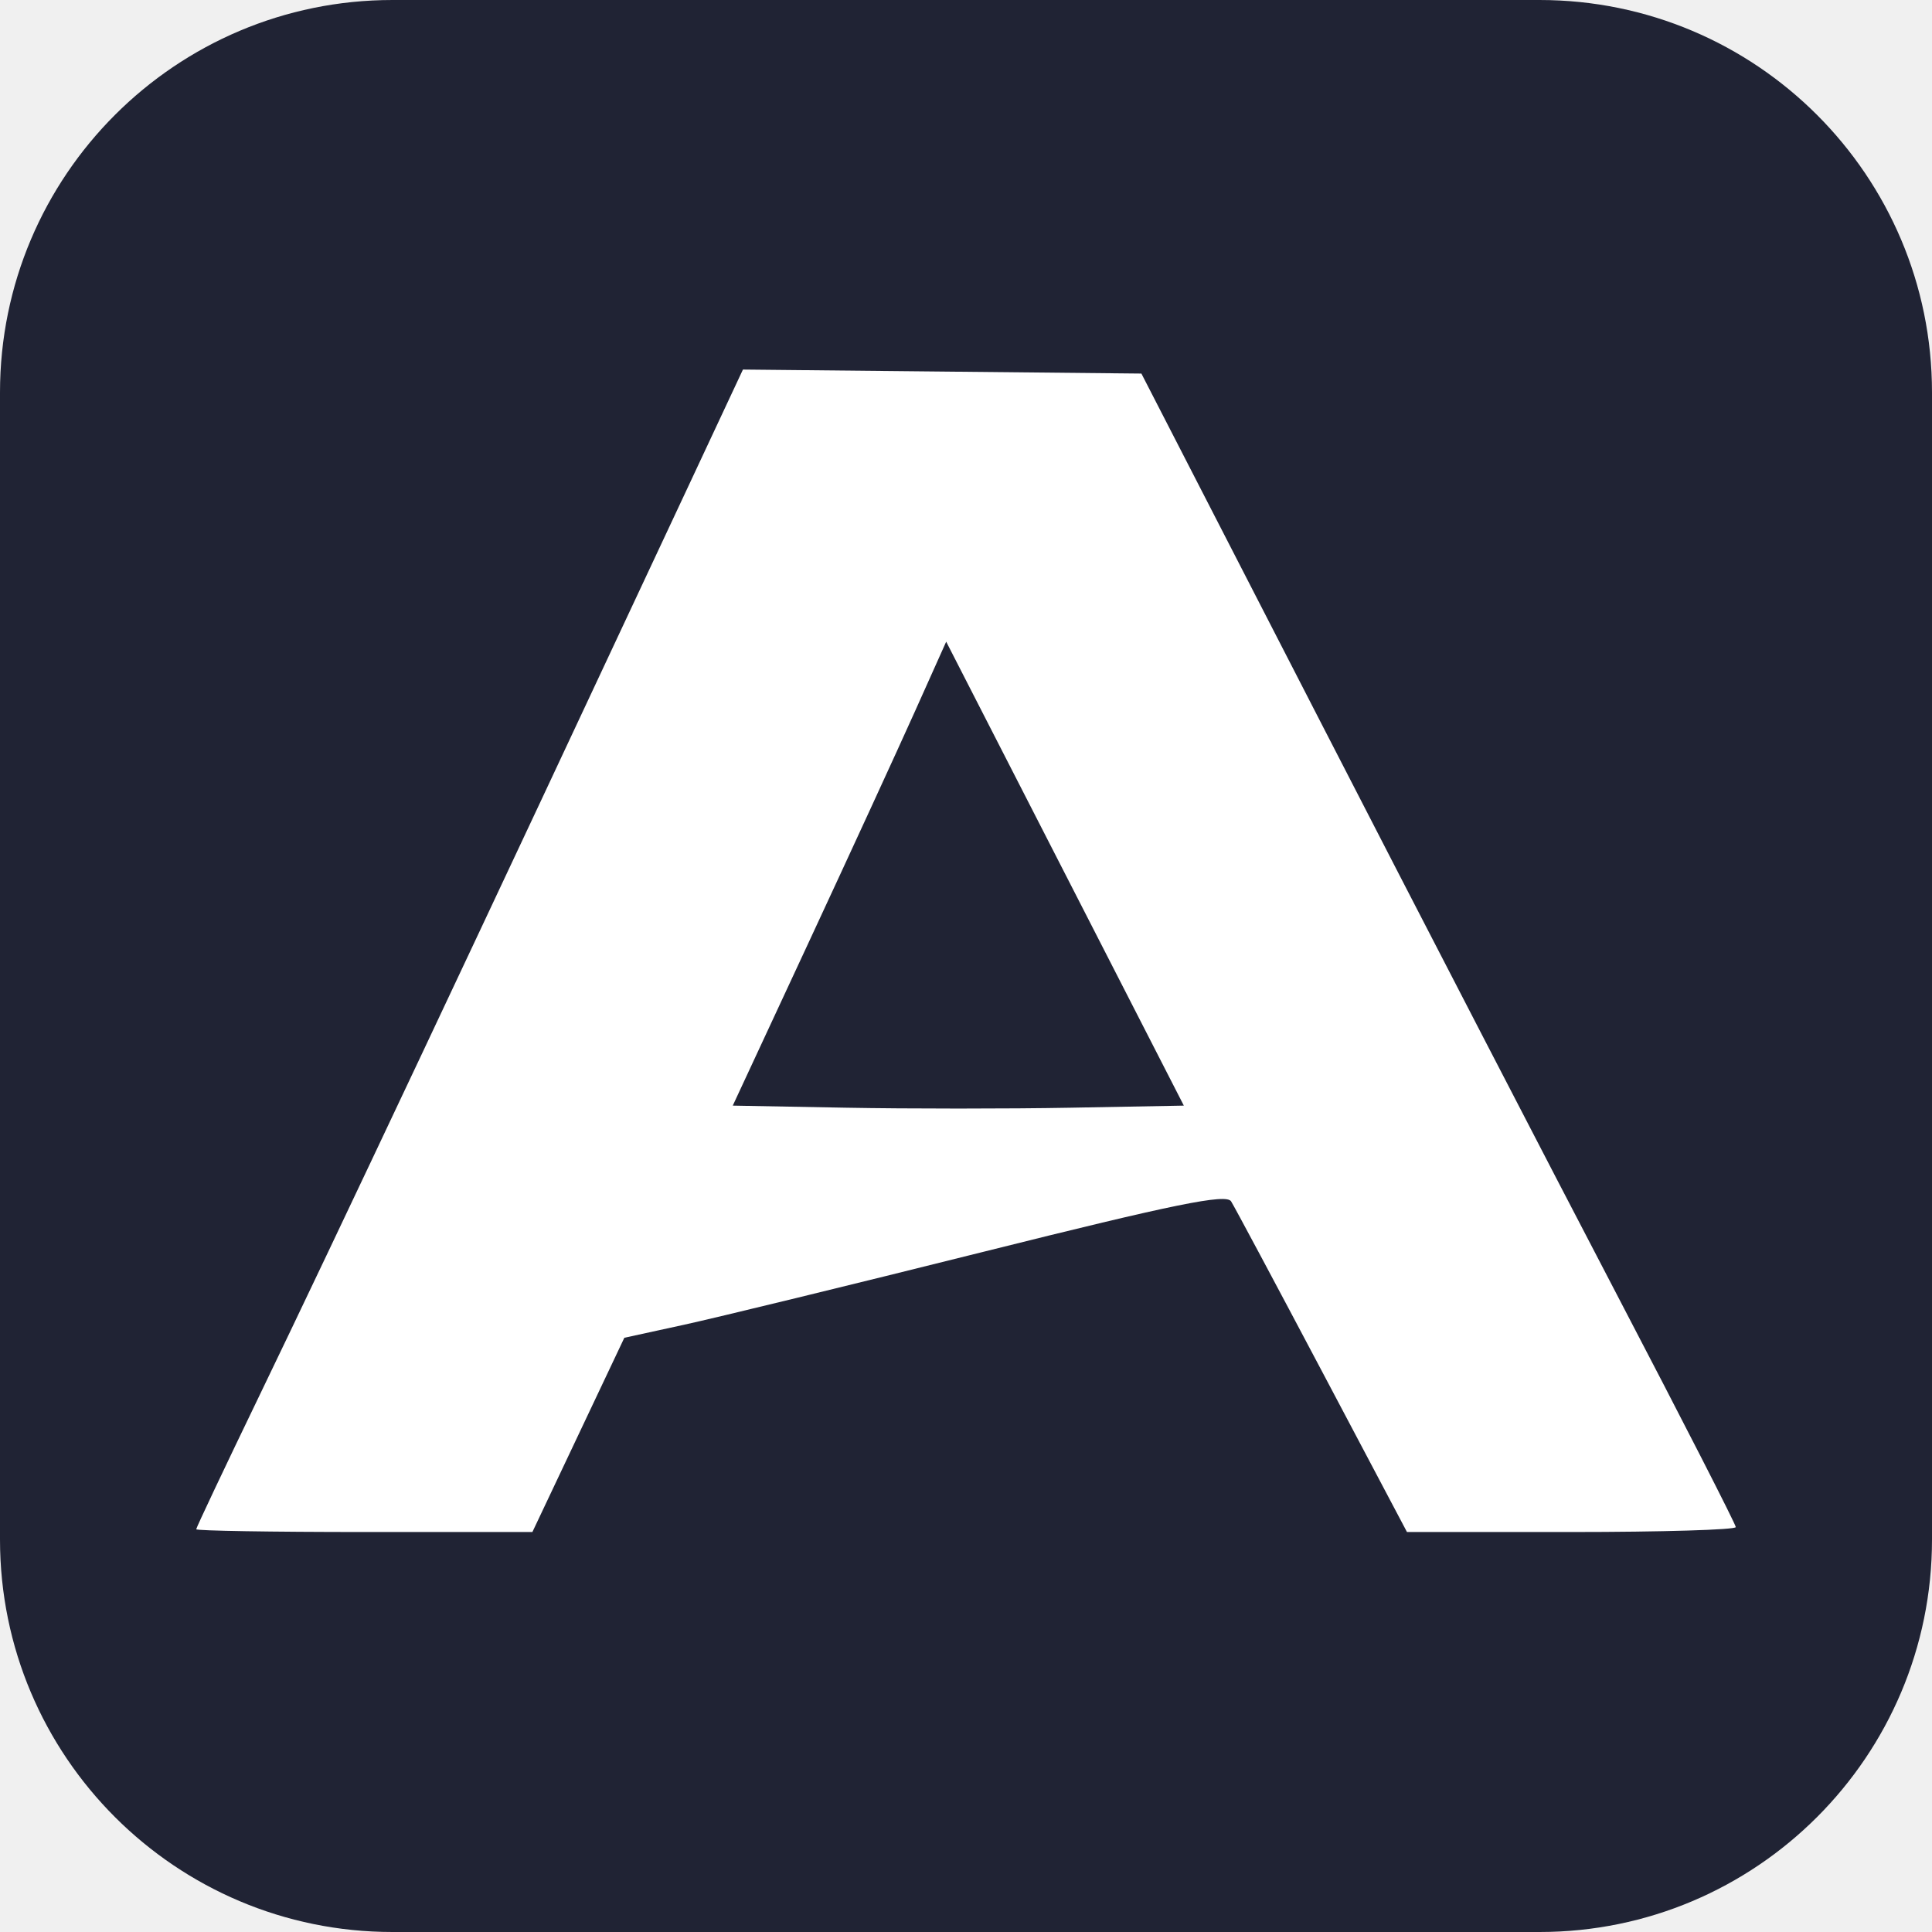
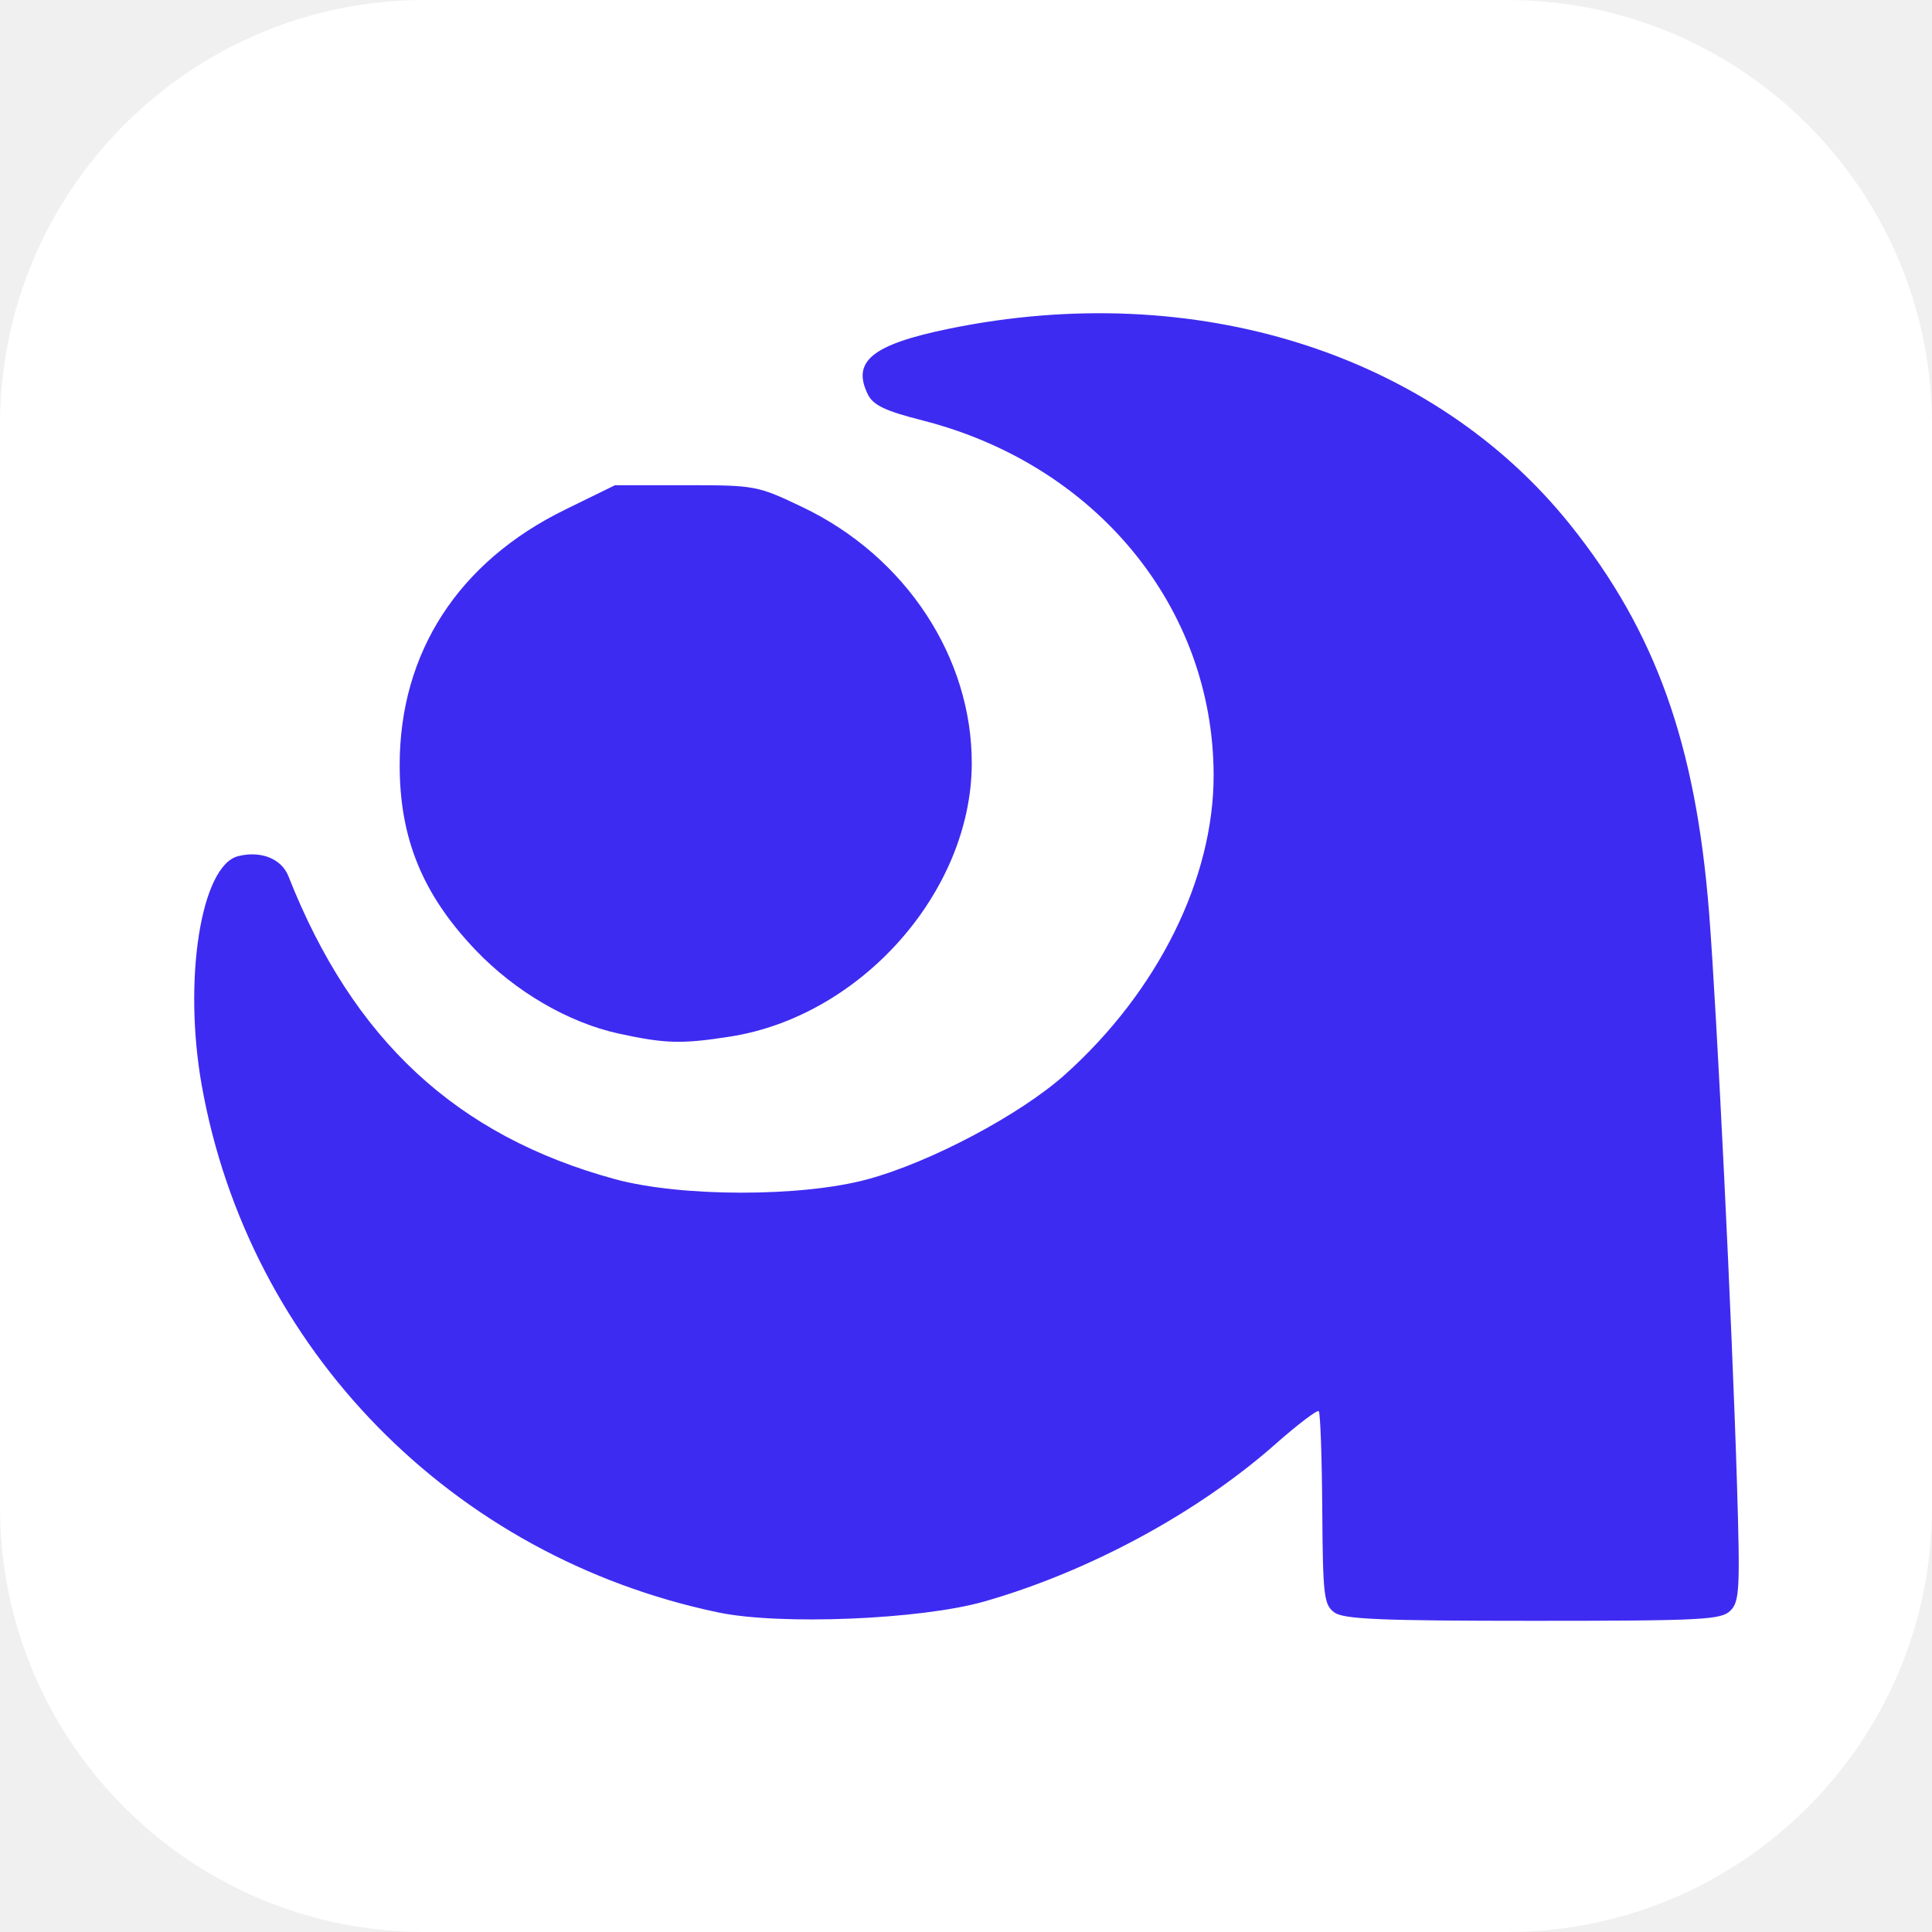
- <svg xmlns="http://www.w3.org/2000/svg" viewBox="0 0 256 256">
-   <rect width="256" height="256" rx="52" fill="#202334" />
-   <path transform="translate(20 42)" fill="#fff" fill-rule="evenodd" d="M 71.300 22.234 C 42.497 83.786, 24.353 122.252, 14.393 142.884 C 9.777 152.445, 6 160.433, 6 160.634 C 6 160.835, 16.023 161, 28.273 161 L 50.545 161 56.636 148.131 L 62.727 135.262 70.613 133.542 C 74.951 132.597, 92.856 128.234, 110.401 123.848 C 135.661 117.533, 142.474 116.146, 143.127 117.186 C 143.580 117.909, 149.009 128.063, 155.191 139.750 L 166.431 161 188.216 161 C 200.197 161, 210 160.706, 210 160.347 C 210 159.988, 202.923 146.150, 194.273 129.597 C 185.623 113.044, 167.902 78.800, 154.894 53.500 L 131.242 7.500 104.843 7.234 L 78.444 6.968 71.300 22.234  M 101.234 52.263 C 98.957 57.343, 92.595 71.175, 87.095 83 L 77.095 104.500 92.048 104.776 C 100.271 104.928, 113.720 104.928, 121.933 104.776 L 136.865 104.500 121.120 73.763 L 105.375 43.026 101.234 52.263 " />
+ <svg xmlns="http://www.w3.org/2000/svg" viewBox="0 0 1000 1000">
+   <rect width="1000" height="1000" rx="220" fill="#FFFFFF" />
+   <path transform="matrix(3.05344 0 0 3.05344 100.00 -55.73)" fill="#3E2BF1" fill-rule="evenodd" d="M89.000,291.579C43.903,282.135 9.421,246.949 1.450,202.242C-1.747,184.310 1.325,164.961 7.619,163.381C11.472,162.414 14.971,163.808 16.141,166.778C27.070,194.515 44.644,210.818 71.500,218.134C82.666,221.175 103.058,221.193 114.262,218.170C124.921,215.294 140.184,207.210 147.760,200.427C163.548,186.292 173.037,167.143 172.976,149.540C172.877,121.156 153.009,96.997 123.611,89.515C117.333,87.917 115.283,86.947 114.385,85.146C111.571,79.500 115.091,76.645 128.168,73.965C169.884,65.416 210.181,78.154 233.460,107.249C247.902,125.301 254.722,144.376 256.965,173.000C258.272,189.669 260.860,242.620 261.683,269.531C262.237,287.639 262.131,289.726 260.577,291.281C259.023,292.834 255.797,293.000 227.120,293.000C201.277,293.000 195.022,292.736 193.441,291.580C191.667,290.282 191.491,288.771 191.390,274.053C191.330,265.195 191.063,257.730 190.798,257.465C190.533,257.200 187.208,259.728 183.408,263.084C170.244,274.710 151.793,284.677 134.087,289.729C123.336,292.796 99.484,293.775 89.000,291.579Z M72.185,193.470C63.623,191.611 54.589,186.347 47.866,179.298C38.898,169.896 35.000,160.399 35.000,147.949C35.000,128.875 44.936,113.515 63.000,104.665L71.500,100.500L83.500,100.500C95.288,100.500 95.638,100.566 103.295,104.222C120.785,112.573 132.070,129.720 131.976,147.799C131.863,169.450 113.169,190.514 91.000,193.971C82.813,195.248 80.034,195.174 72.185,193.470Z" />
</svg>
